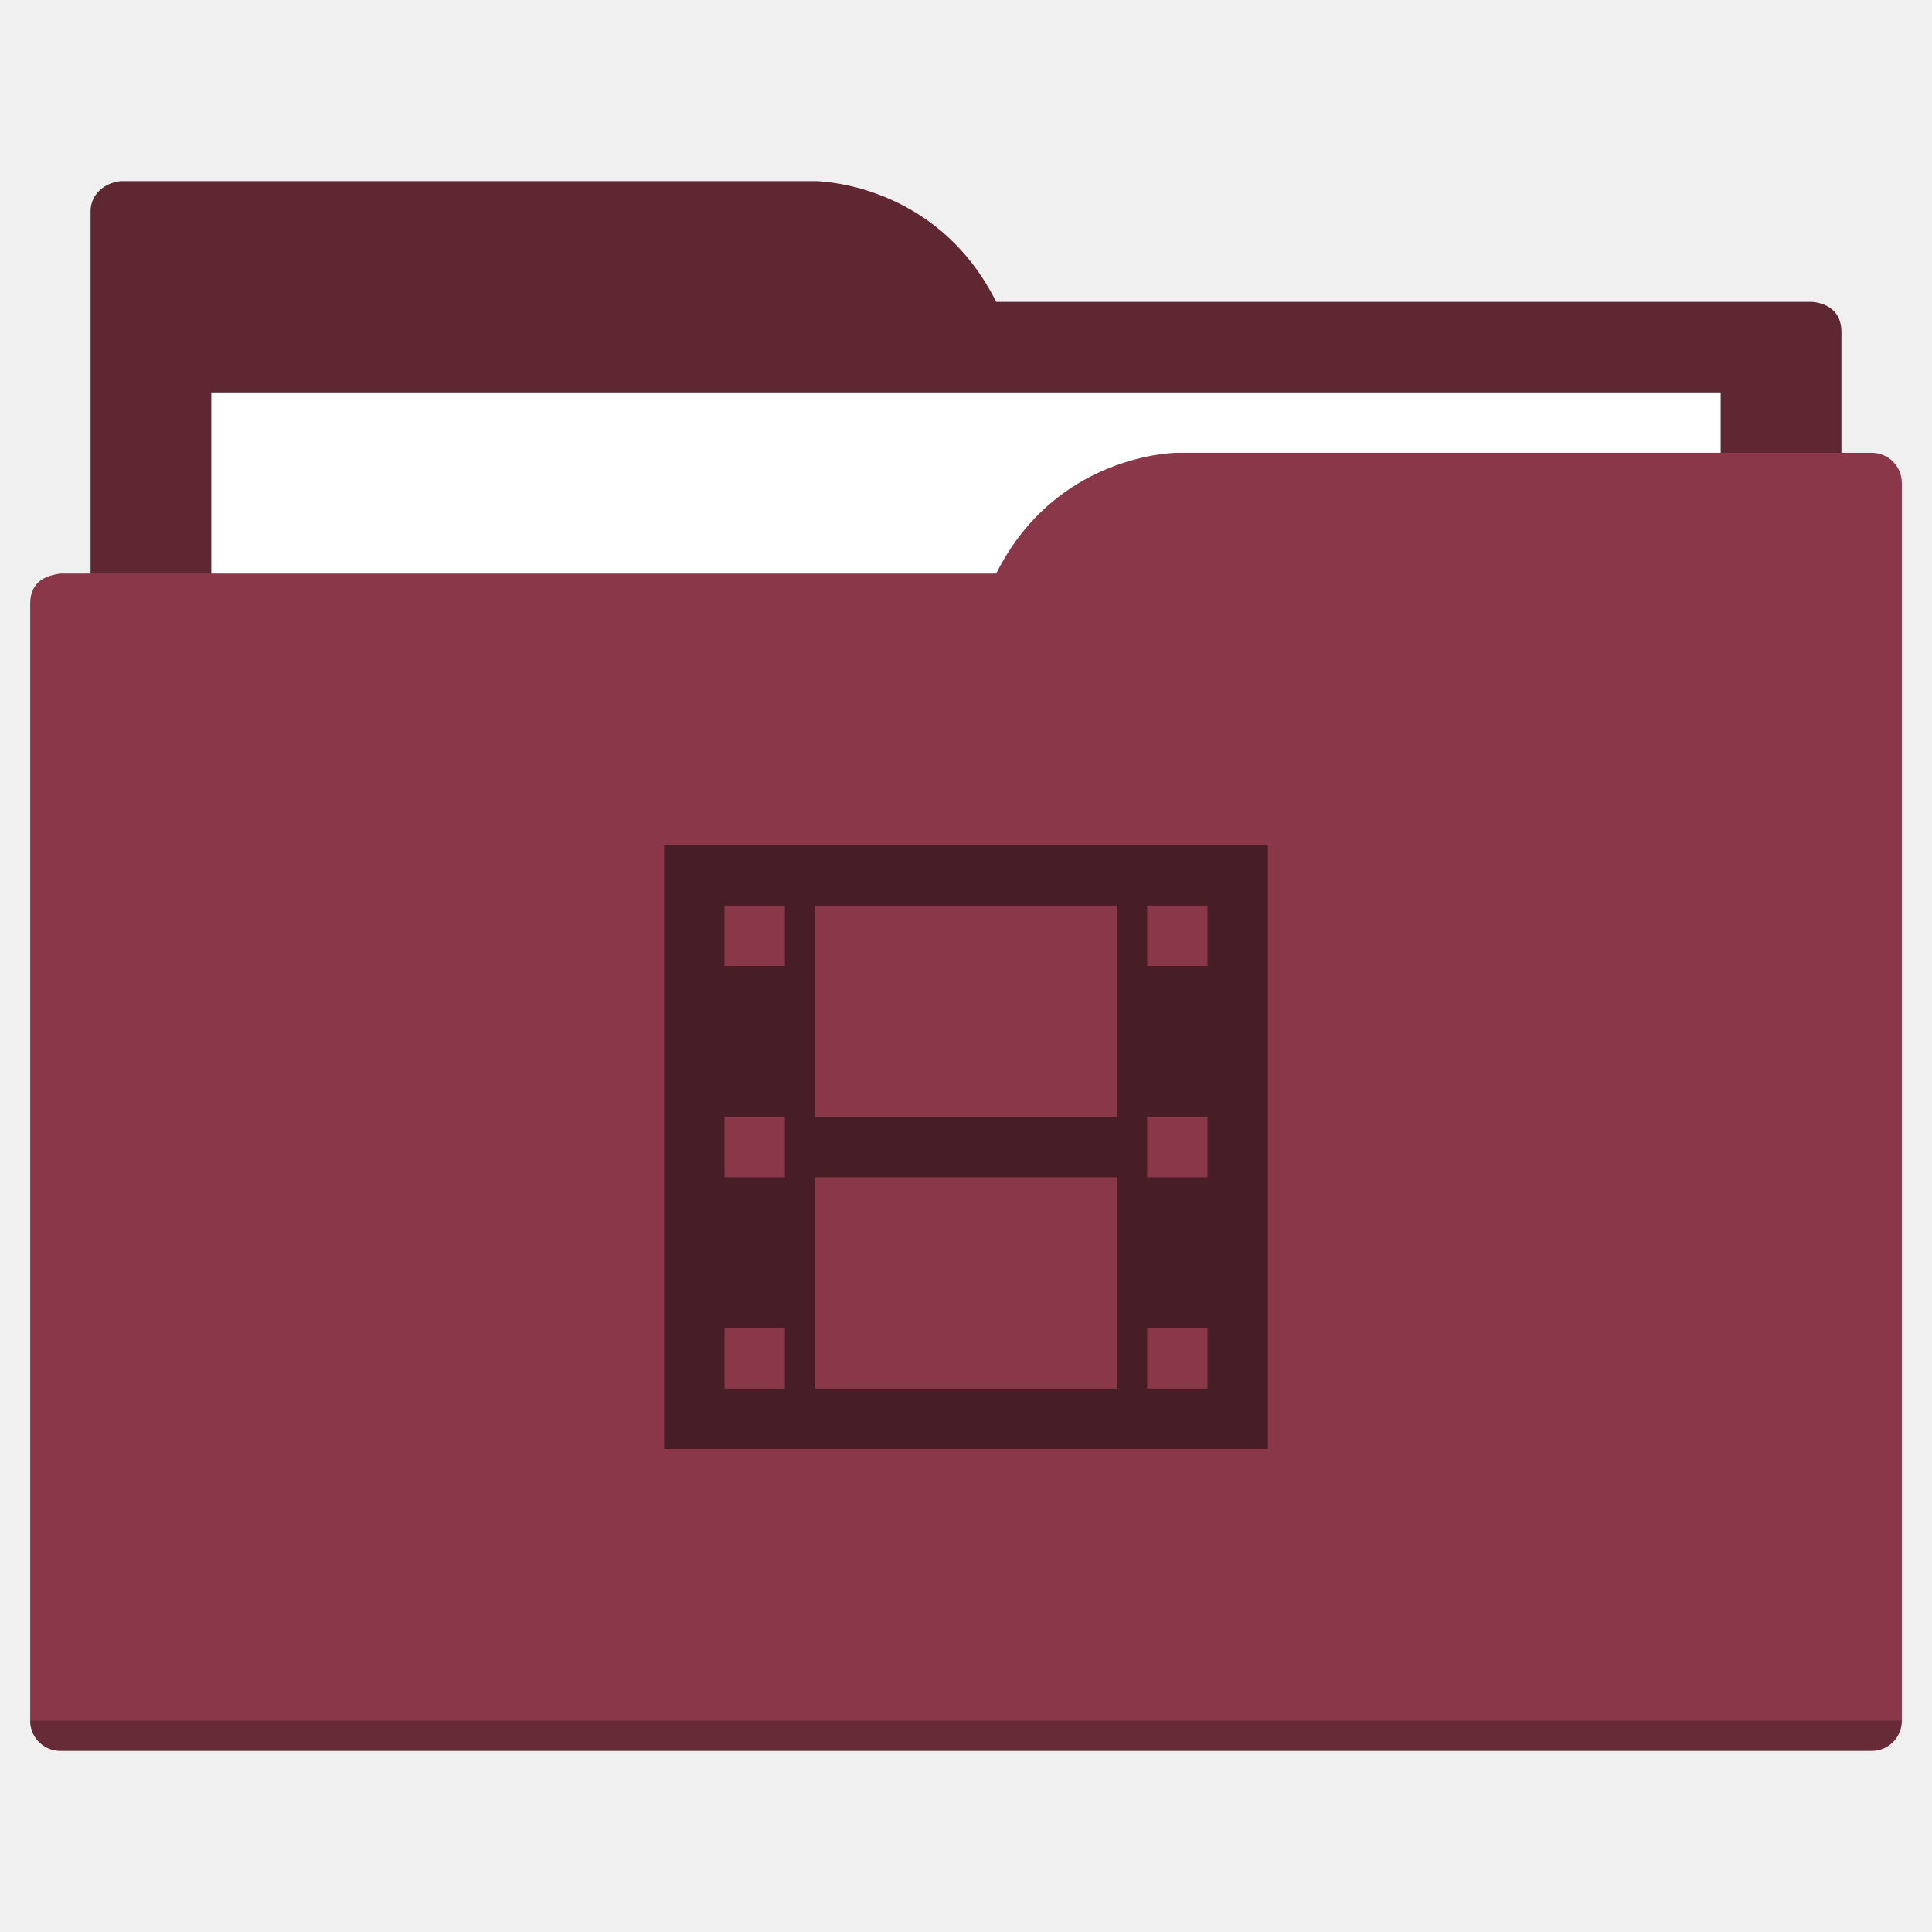
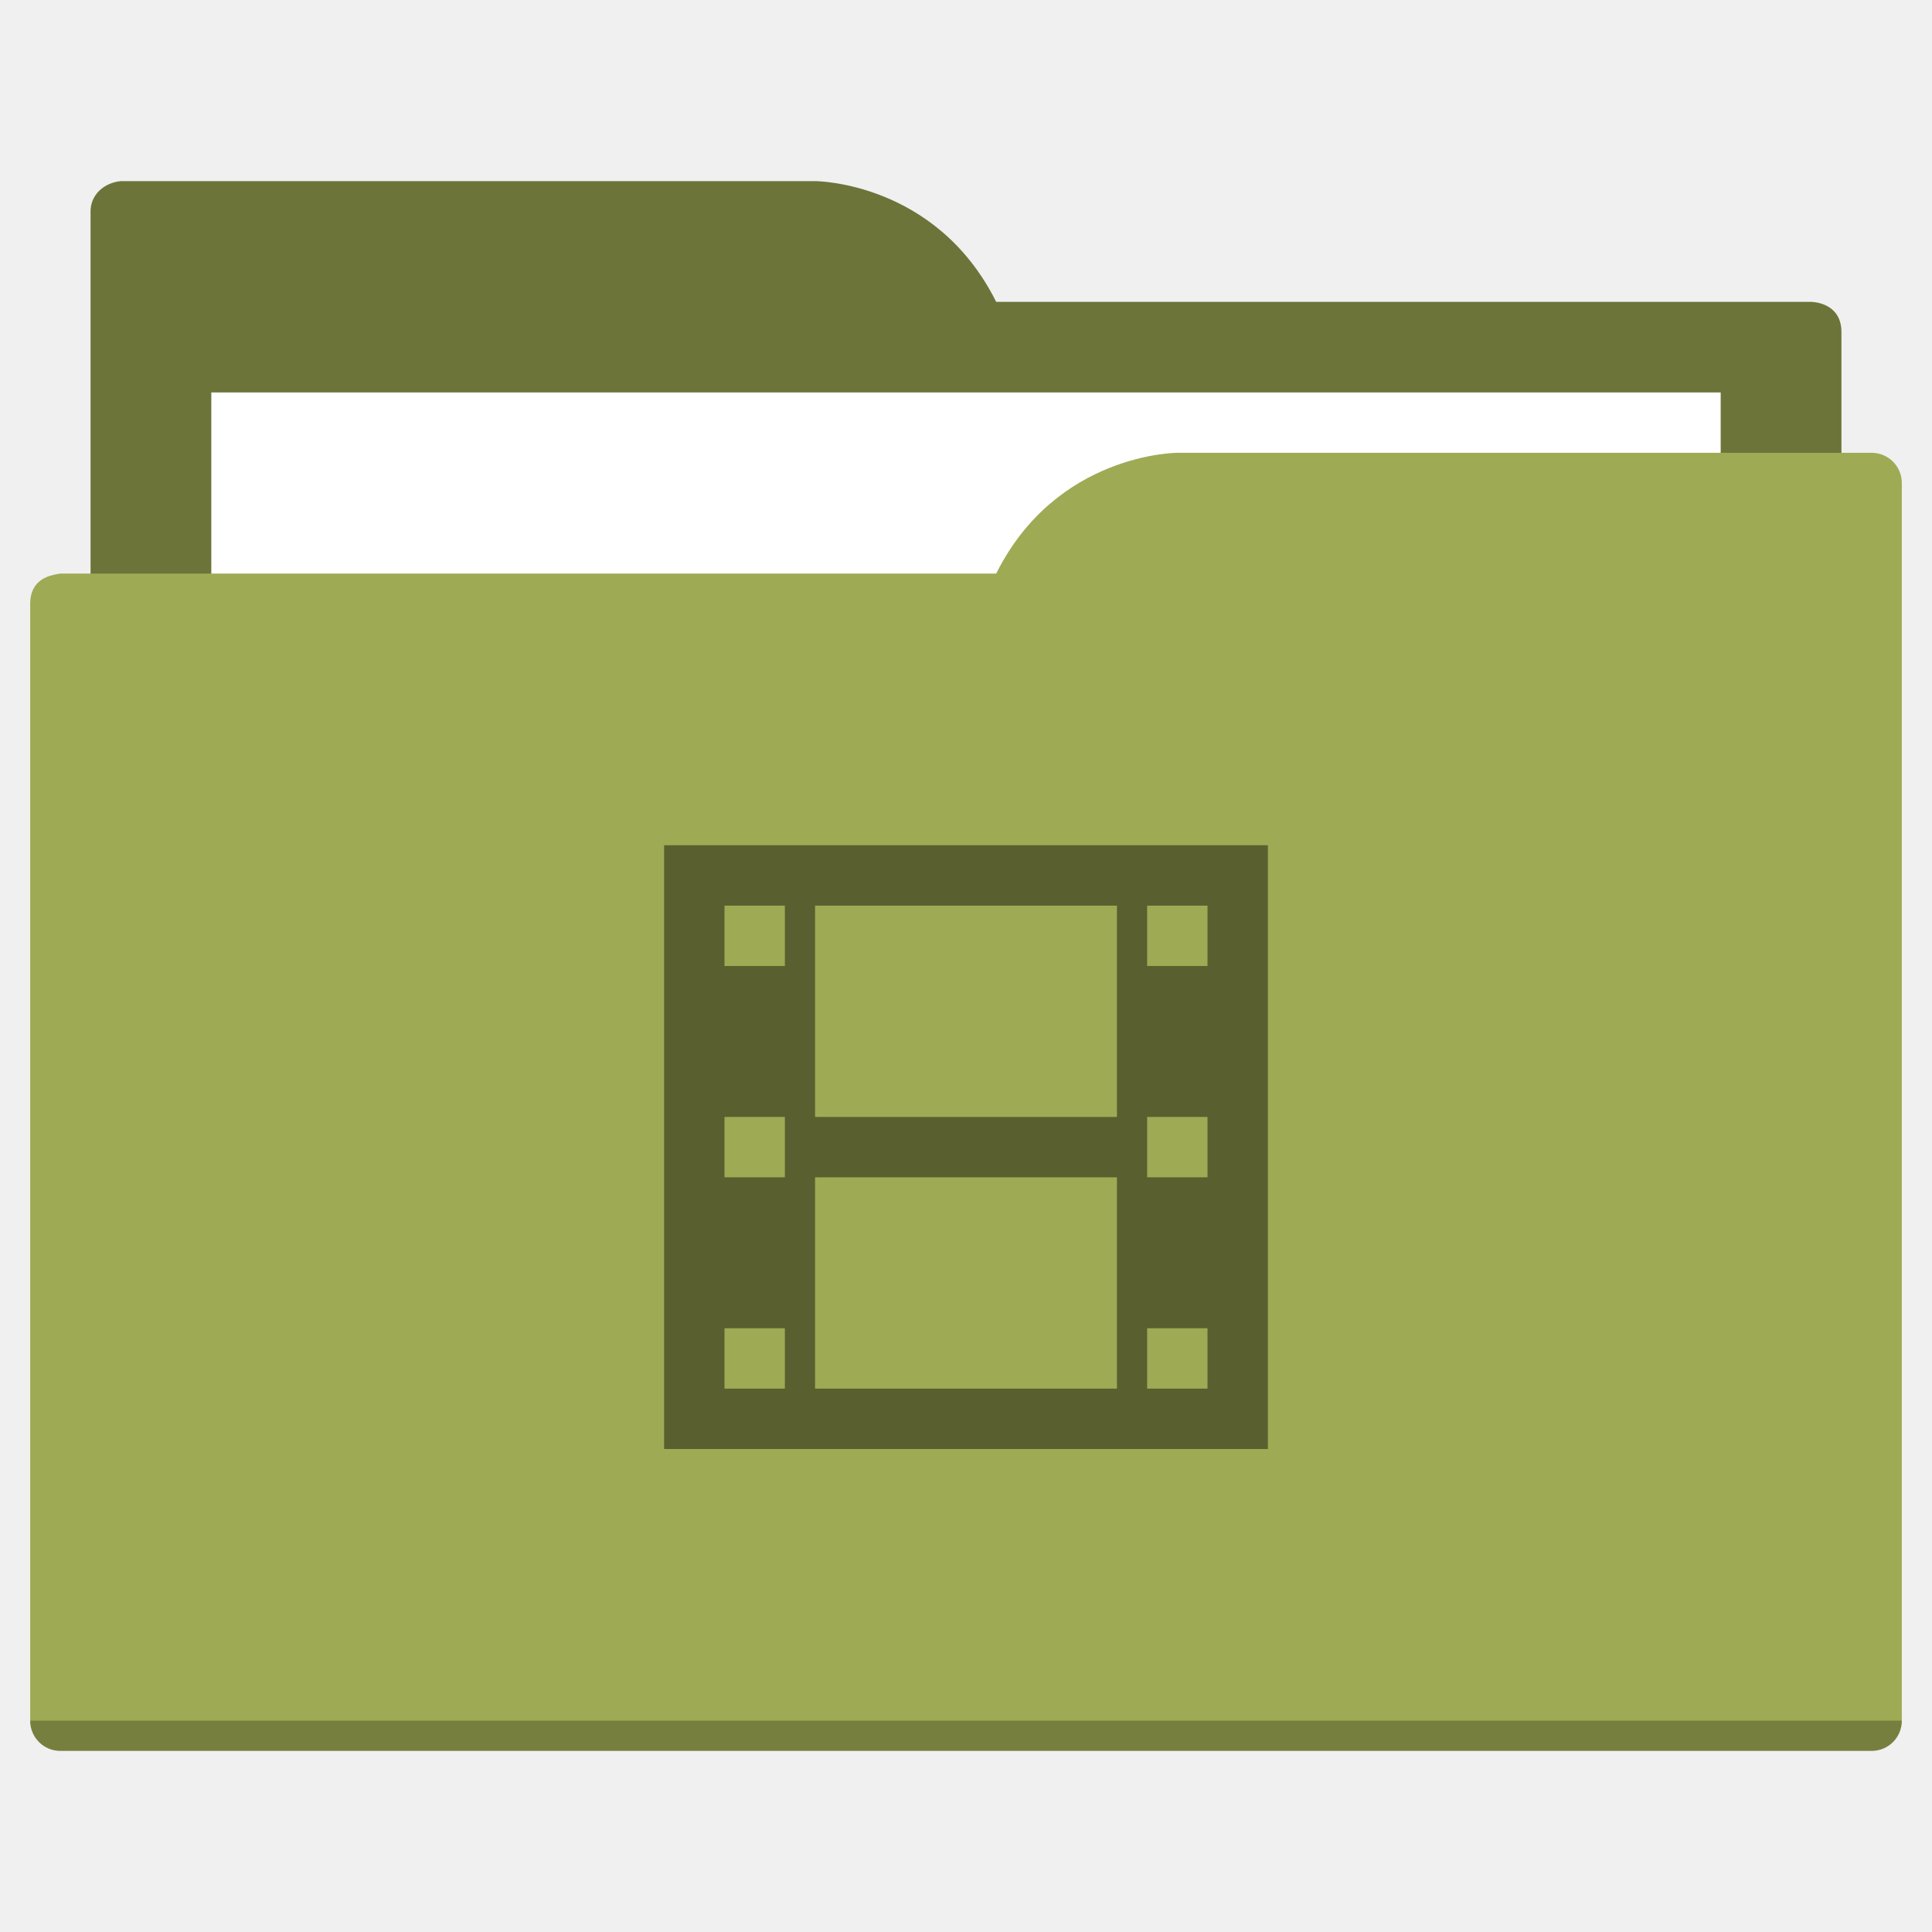
<svg xmlns="http://www.w3.org/2000/svg" width="64" height="64" id="svg5453" version="1.1" viewBox="0 0 64 64">
  <defs id="defs5455" />
  <g id="layer1" transform="translate(-384.5714,-483.798)">
-     <path style="fill:#5e2732;fill-opacity:1;fill-rule:evenodd;stroke:none;stroke-width:1px;stroke-linecap:butt;stroke-linejoin:miter;stroke-opacity:1" d="M 4 6 C 3.449 6.055 3 6.446 3 7 L 3 9 L 3 49 L 61 49 L 61 14 L 61 13 L 61 11 C 61 10 60 10 60 10 L 58 10 L 37 10 L 33 10 C 31 6 27 6 27 6 L 5 6 L 4 6 z " transform="translate(384.5714,483.798)" id="folderTab" />
+     <path style="fill:#6d7439;fill-opacity:1;fill-rule:evenodd;stroke:none;stroke-width:1px;stroke-linecap:butt;stroke-linejoin:miter;stroke-opacity:1" d="M 4 6 C 3.449 6.055 3 6.446 3 7 L 3 9 L 3 49 L 61 49 L 61 14 L 61 13 L 61 11 C 61 10 60 10 60 10 L 58 10 L 37 10 L 33 10 C 31 6 27 6 27 6 L 5 6 L 4 6 z " transform="translate(384.5714,483.798)" id="folderTab" />
    <path style="color:#000000;text-decoration:none;text-decoration-line:none;text-decoration-style:solid;text-decoration-color:#000000;white-space:normal;clip-rule:nonzero;display:inline;overflow:visible;visibility:visible;opacity:1;isolation:auto;mix-blend-mode:normal;color-interpolation:sRGB;color-interpolation-filters:linearRGB;solid-color:#000000;solid-opacity:1;fill:#ffffff;fill-opacity:1;fill-rule:nonzero;stroke:none;stroke-width:1;stroke-linecap:butt;stroke-linejoin:miter;stroke-miterlimit:4;stroke-dasharray:none;stroke-dashoffset:0;stroke-opacity:1;color-rendering:auto;image-rendering:auto;shape-rendering:auto;text-rendering:auto;enable-background:accumulate" d="m 391.571,496.798 50,0 0,32 -50,0 z" id="folderPaper" />
-     <path style="fill:#8a3849;fill-opacity:1;fill-rule:evenodd;stroke:none;stroke-width:1px;stroke-linecap:butt;stroke-linejoin:miter;stroke-opacity:1" d="M 39 15 C 39 15 35 15 33 19 L 29 19 L 4 19 L 2 19 C 2 19 1.868 19.017 1.711 19.059 C 1.665 19.073 1.619 19.081 1.576 19.102 C 1.302 19.211 1 19.445 1 20 L 1 22 L 1 23 L 1 57 C 1 57.554 1.446 58 2 58 L 62 58 C 62.554 58 63 57.554 63 57 L 63 18 L 63 16 C 63 15.446 62.554 15 62 15 L 61 15 L 39 15 z " transform="translate(384.5714,483.798)" id="folderFront" />
+     <path style="fill:#9faa54;fill-opacity:1;fill-rule:evenodd;stroke:none;stroke-width:1px;stroke-linecap:butt;stroke-linejoin:miter;stroke-opacity:1" d="M 39 15 C 39 15 35 15 33 19 L 29 19 L 4 19 L 2 19 C 2 19 1.868 19.017 1.711 19.059 C 1.665 19.073 1.619 19.081 1.576 19.102 C 1.302 19.211 1 19.445 1 20 L 1 22 L 1 23 L 1 57 C 1 57.554 1.446 58 2 58 L 62 58 C 62.554 58 63 57.554 63 57 L 63 18 L 63 16 C 63 15.446 62.554 15 62 15 L 61 15 L 39 15 z " transform="translate(384.5714,483.798)" id="folderFront" />
    <path style="opacity:0.25;fill:#000000;fill-opacity:1;stroke:none" d="m 385.571,540.798 c 0,0.554 0.446,1 1,1 l 60,0 c 0.554,0 1,-0.446 1,-1 z" id="folderShadow" />
-     <path style="color:#000000;clip-rule:nonzero;display:inline;overflow:visible;visibility:visible;opacity:1;isolation:auto;mix-blend-mode:normal;color-interpolation:sRGB;color-interpolation-filters:linearRGB;solid-color:#000000;solid-opacity:1;fill:#481e26;fill-opacity:1;fill-rule:nonzero;stroke:none;stroke-width:1;stroke-linecap:butt;stroke-linejoin:miter;stroke-miterlimit:4;stroke-dasharray:none;stroke-dashoffset:0;stroke-opacity:1;color-rendering:auto;image-rendering:auto;shape-rendering:auto;text-rendering:auto;enable-background:accumulate" d="m 22,28 0,20 20,0 0,-20 -20,0 z m 2,2 2,0 0,2 -2,0 0,-2 z m 3,0 10,0 0,7 -10,0 0,-7 z m 11,0 2,0 0,2 -2,0 0,-2 z m -14,7 2,0 0,2 -2,0 0,-2 z m 14,0 2,0 0,2 -2,0 0,-2 z m -11,2 10,0 0,7 -10,0 0,-7 z m -3,5 2,0 0,2 -2,0 0,-2 z m 14,0 2,0 0,2 -2,0 0,-2 z" transform="translate(384.5714,483.798)" id="folderGlyph" />
-     <rect style="color:#000000;clip-rule:nonzero;display:inline;overflow:visible;visibility:visible;opacity:1;isolation:auto;mix-blend-mode:normal;color-interpolation:sRGB;color-interpolation-filters:linearRGB;solid-color:#000000;solid-opacity:1;fill:#5e2732;fill-opacity:1;fill-rule:nonzero;stroke:none;stroke-width:1;stroke-linecap:butt;stroke-linejoin:miter;stroke-miterlimit:4;stroke-dasharray:none;stroke-dashoffset:0;stroke-opacity:1;color-rendering:auto;image-rendering:auto;shape-rendering:auto;text-rendering:auto;enable-background:accumulate" id="rect4157" width="5" height="5" x="377.571" y="483.798" />
-     <rect style="color:#000000;clip-rule:nonzero;display:inline;overflow:visible;visibility:visible;opacity:1;isolation:auto;mix-blend-mode:normal;color-interpolation:sRGB;color-interpolation-filters:linearRGB;solid-color:#000000;solid-opacity:1;fill:#8a3849;fill-opacity:1;fill-rule:nonzero;stroke:none;stroke-width:1;stroke-linecap:butt;stroke-linejoin:miter;stroke-miterlimit:4;stroke-dasharray:none;stroke-dashoffset:0;stroke-opacity:1;color-rendering:auto;image-rendering:auto;shape-rendering:auto;text-rendering:auto;enable-background:accumulate" id="rect4157-5" width="5" height="5" x="377.571" y="491.798" />
-     <rect style="color:#000000;clip-rule:nonzero;display:inline;overflow:visible;visibility:visible;opacity:1;isolation:auto;mix-blend-mode:normal;color-interpolation:sRGB;color-interpolation-filters:linearRGB;solid-color:#000000;solid-opacity:1;fill:#481e26;fill-opacity:1;fill-rule:nonzero;stroke:none;stroke-width:1;stroke-linecap:butt;stroke-linejoin:miter;stroke-miterlimit:4;stroke-dasharray:none;stroke-dashoffset:0;stroke-opacity:1;color-rendering:auto;image-rendering:auto;shape-rendering:auto;text-rendering:auto;enable-background:accumulate" id="rect4157-8" width="5" height="5" x="377.571" y="499.798" />
+     <path style="color:#000000;clip-rule:nonzero;display:inline;overflow:visible;visibility:visible;opacity:1;isolation:auto;mix-blend-mode:normal;color-interpolation:sRGB;color-interpolation-filters:linearRGB;solid-color:#000000;solid-opacity:1;fill:#5a5f2f;fill-opacity:1;fill-rule:nonzero;stroke:none;stroke-width:1;stroke-linecap:butt;stroke-linejoin:miter;stroke-miterlimit:4;stroke-dasharray:none;stroke-dashoffset:0;stroke-opacity:1;color-rendering:auto;image-rendering:auto;shape-rendering:auto;text-rendering:auto;enable-background:accumulate" d="m 22,28 0,20 20,0 0,-20 -20,0 z m 2,2 2,0 0,2 -2,0 0,-2 z m 3,0 10,0 0,7 -10,0 0,-7 z m 11,0 2,0 0,2 -2,0 0,-2 z m -14,7 2,0 0,2 -2,0 0,-2 z m 14,0 2,0 0,2 -2,0 0,-2 z m -11,2 10,0 0,7 -10,0 0,-7 z m -3,5 2,0 0,2 -2,0 0,-2 z m 14,0 2,0 0,2 -2,0 0,-2 z" transform="translate(384.5714,483.798)" id="folderGlyph" />
+     <rect style="color:#000000;clip-rule:nonzero;display:inline;overflow:visible;visibility:visible;opacity:1;isolation:auto;mix-blend-mode:normal;color-interpolation:sRGB;color-interpolation-filters:linearRGB;solid-color:#000000;solid-opacity:1;fill:#6d7439;fill-opacity:1;fill-rule:nonzero;stroke:none;stroke-width:1;stroke-linecap:butt;stroke-linejoin:miter;stroke-miterlimit:4;stroke-dasharray:none;stroke-dashoffset:0;stroke-opacity:1;color-rendering:auto;image-rendering:auto;shape-rendering:auto;text-rendering:auto;enable-background:accumulate" id="rect4157" width="5" height="5" x="377.571" y="483.798" />
+     <rect style="color:#000000;clip-rule:nonzero;display:inline;overflow:visible;visibility:visible;opacity:1;isolation:auto;mix-blend-mode:normal;color-interpolation:sRGB;color-interpolation-filters:linearRGB;solid-color:#000000;solid-opacity:1;fill:#9faa54;fill-opacity:1;fill-rule:nonzero;stroke:none;stroke-width:1;stroke-linecap:butt;stroke-linejoin:miter;stroke-miterlimit:4;stroke-dasharray:none;stroke-dashoffset:0;stroke-opacity:1;color-rendering:auto;image-rendering:auto;shape-rendering:auto;text-rendering:auto;enable-background:accumulate" id="rect4157-5" width="5" height="5" x="377.571" y="491.798" />
+     <rect style="color:#000000;clip-rule:nonzero;display:inline;overflow:visible;visibility:visible;opacity:1;isolation:auto;mix-blend-mode:normal;color-interpolation:sRGB;color-interpolation-filters:linearRGB;solid-color:#000000;solid-opacity:1;fill:#5a5f2f;fill-opacity:1;fill-rule:nonzero;stroke:none;stroke-width:1;stroke-linecap:butt;stroke-linejoin:miter;stroke-miterlimit:4;stroke-dasharray:none;stroke-dashoffset:0;stroke-opacity:1;color-rendering:auto;image-rendering:auto;shape-rendering:auto;text-rendering:auto;enable-background:accumulate" id="rect4157-8" width="5" height="5" x="377.571" y="499.798" />
  </g>
</svg>
